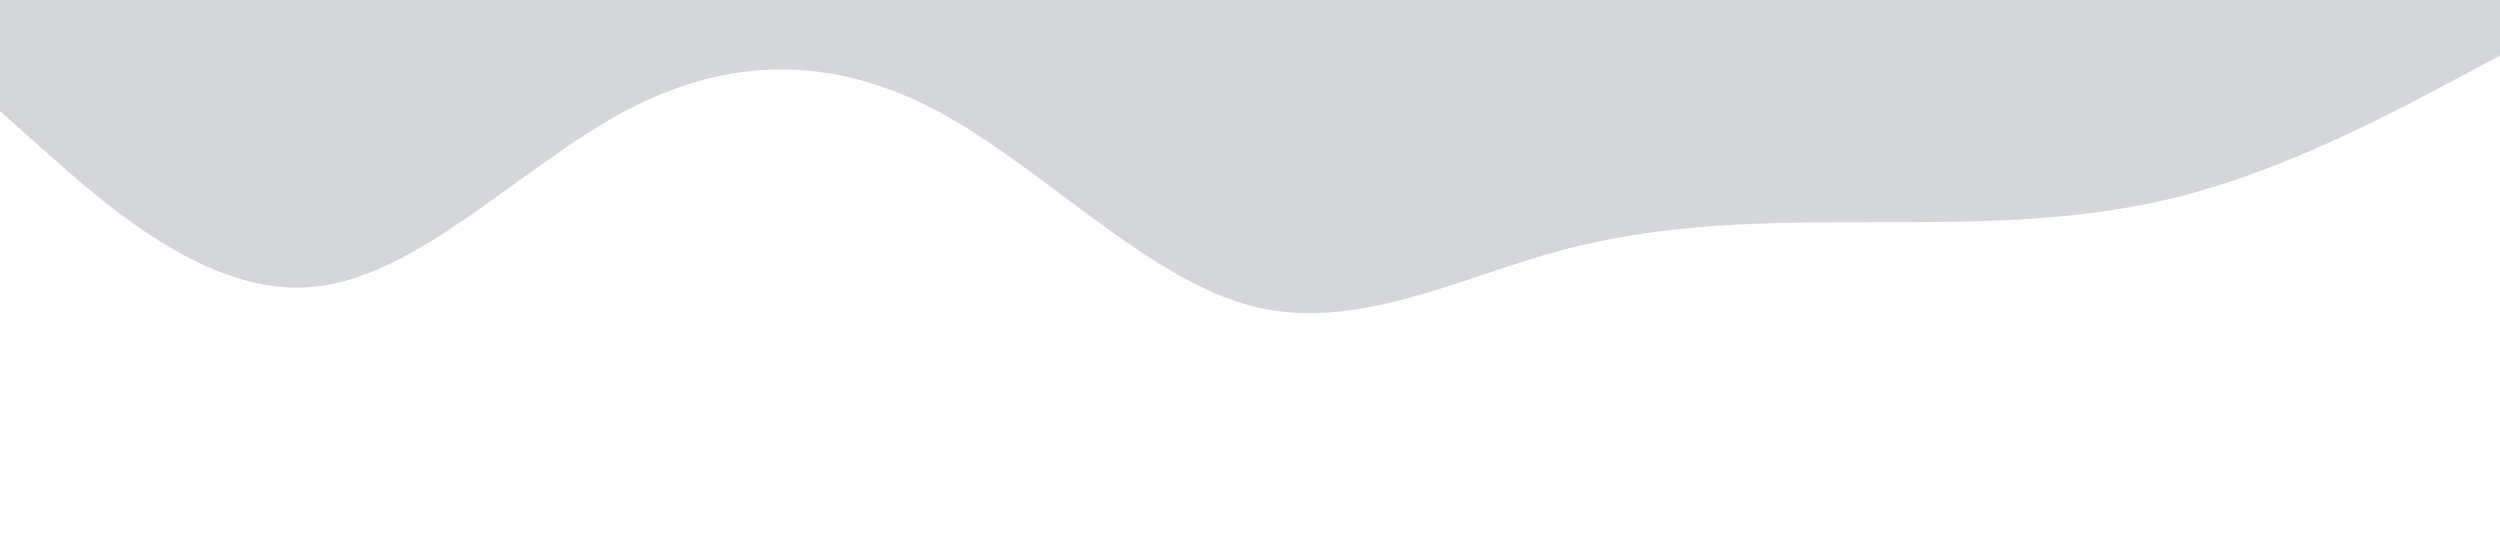
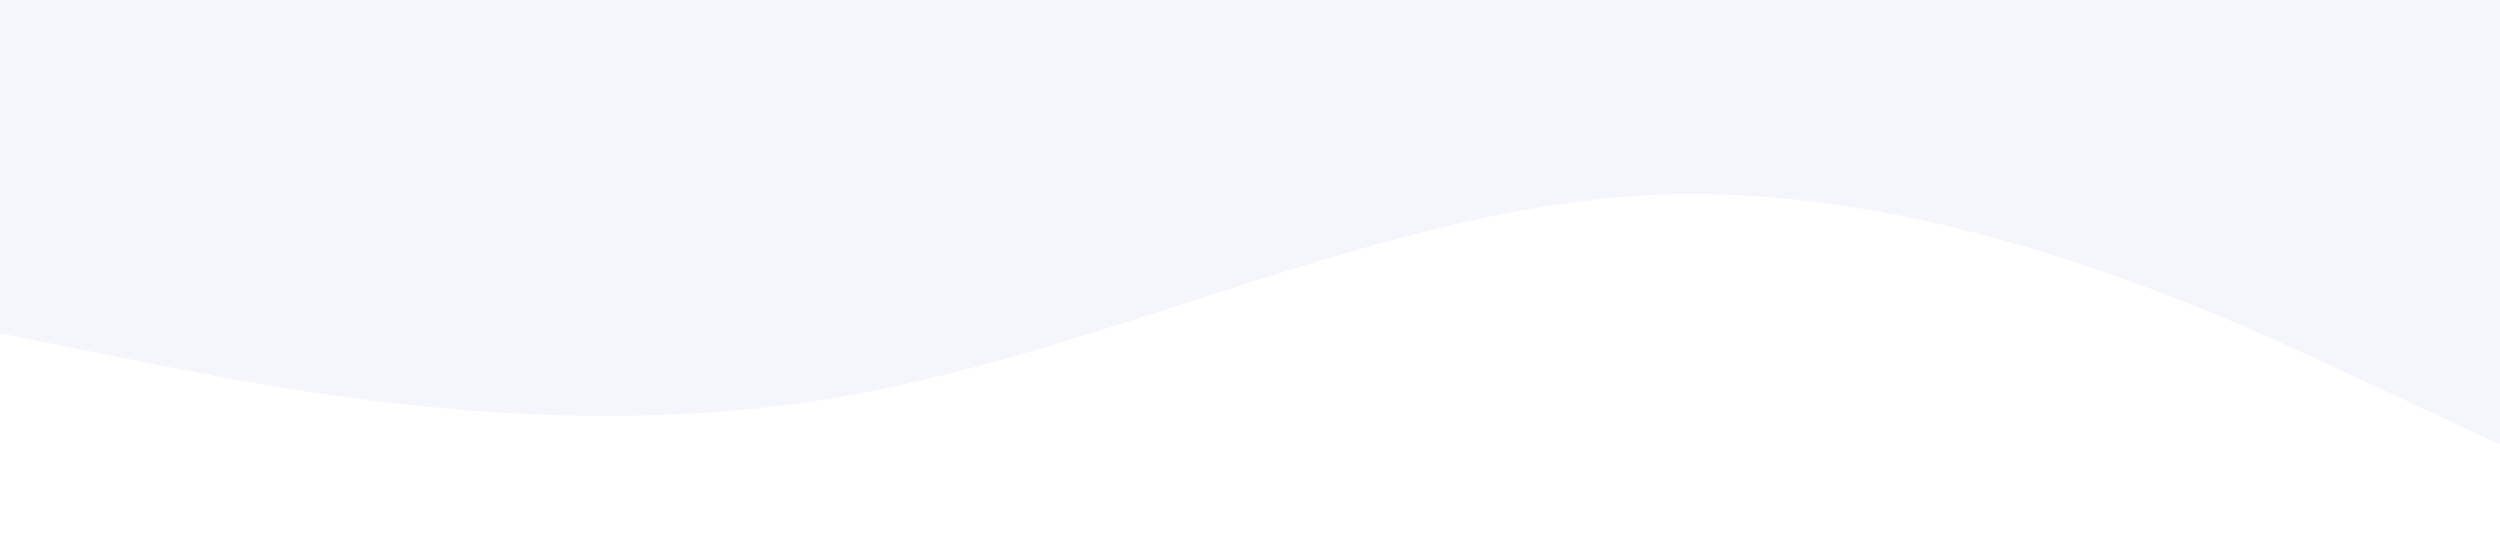
<svg xmlns="http://www.w3.org/2000/svg" viewBox="0 0 1440 320">
-   <path fill="#71737f4a" fill-opacity="1" d="M0,64L30,90.7C60,117,120,171,180,165.3C240,160,300,96,360,64C420,32,480,32,540,64C600,96,660,160,720,176C780,192,840,160,900,144C960,128,1020,128,1080,128C1140,128,1200,128,1260,112C1320,96,1380,64,1410,48L1440,32L1440,0L1410,0C1380,0,1320,0,1260,0C1200,0,1140,0,1080,0C1020,0,960,0,900,0C840,0,780,0,720,0C660,0,600,0,540,0C480,0,420,0,360,0C300,0,240,0,180,0C120,0,60,0,30,0L0,0Z" />
+   <path fill="#f5f6fb" fill-opacity="1" d="M0,192L80,208C160,224,320,256,480,229.3C640,203,800,117,960,112C1120,107,1280,181,1360,218.7L1440,256L1440,0L1360,0C1280,0,1120,0,960,0C800,0,640,0,480,0C320,0,160,0,80,0L0,0Z" />
</svg>
